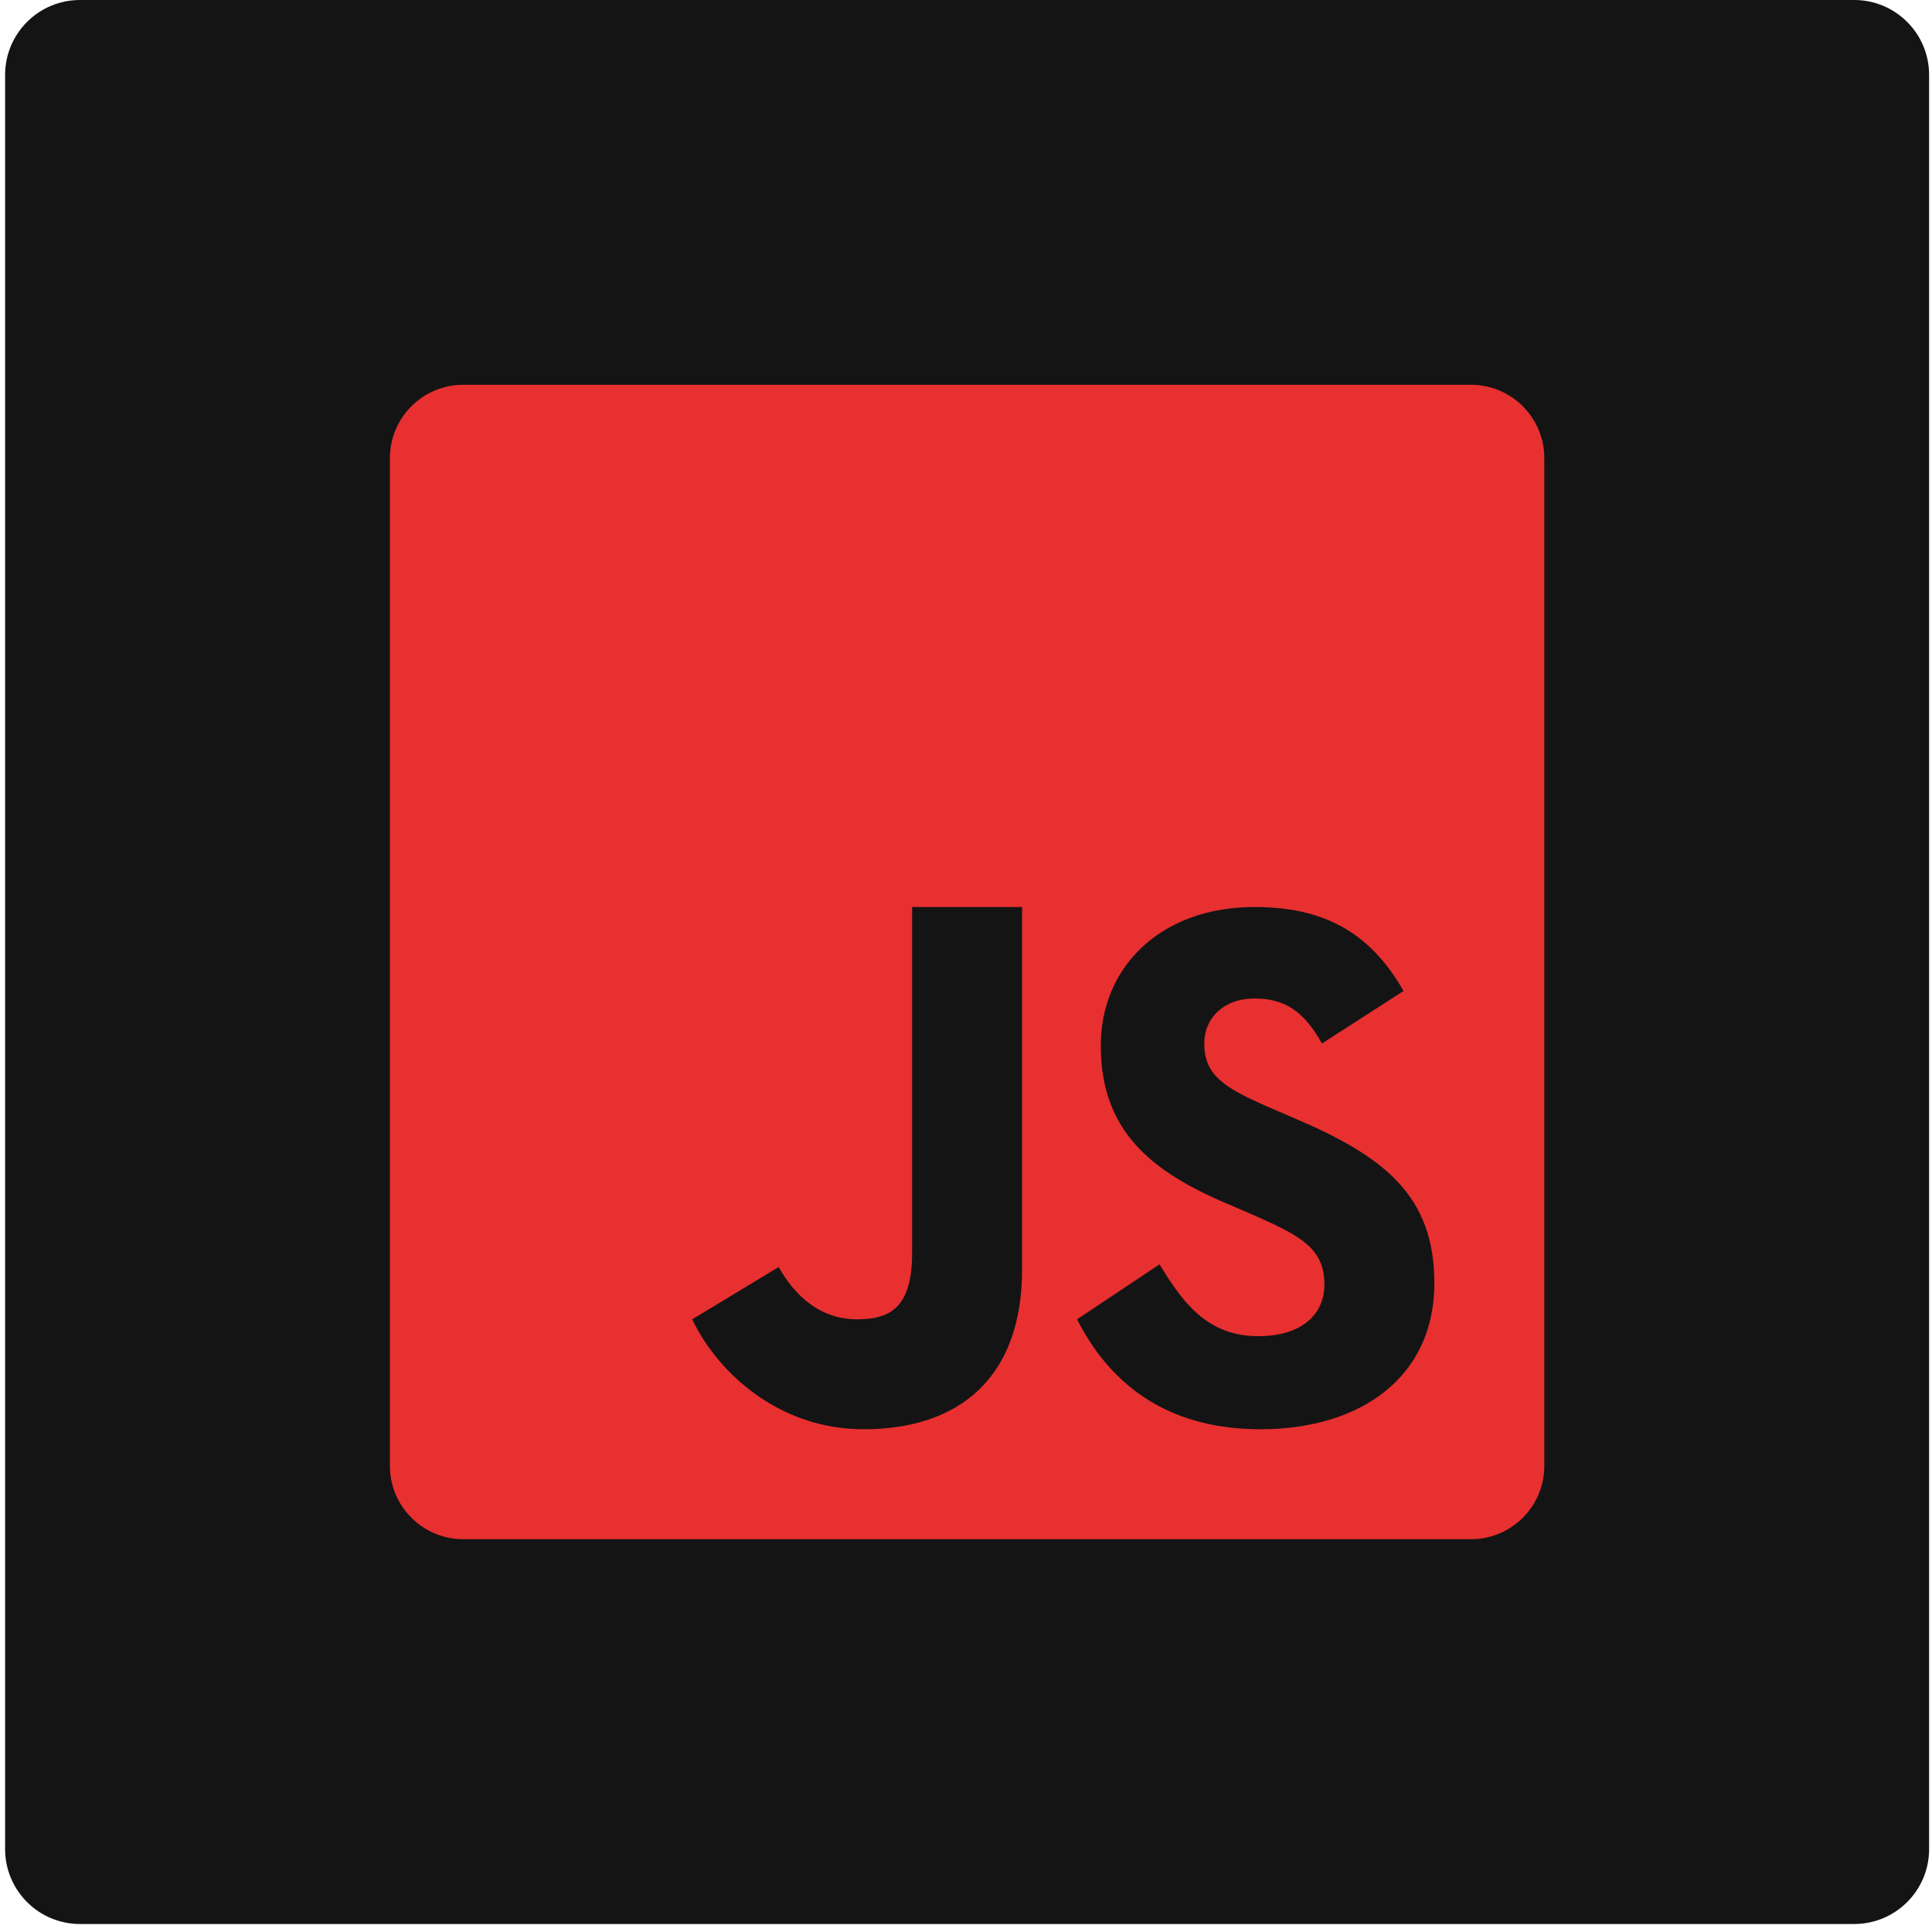
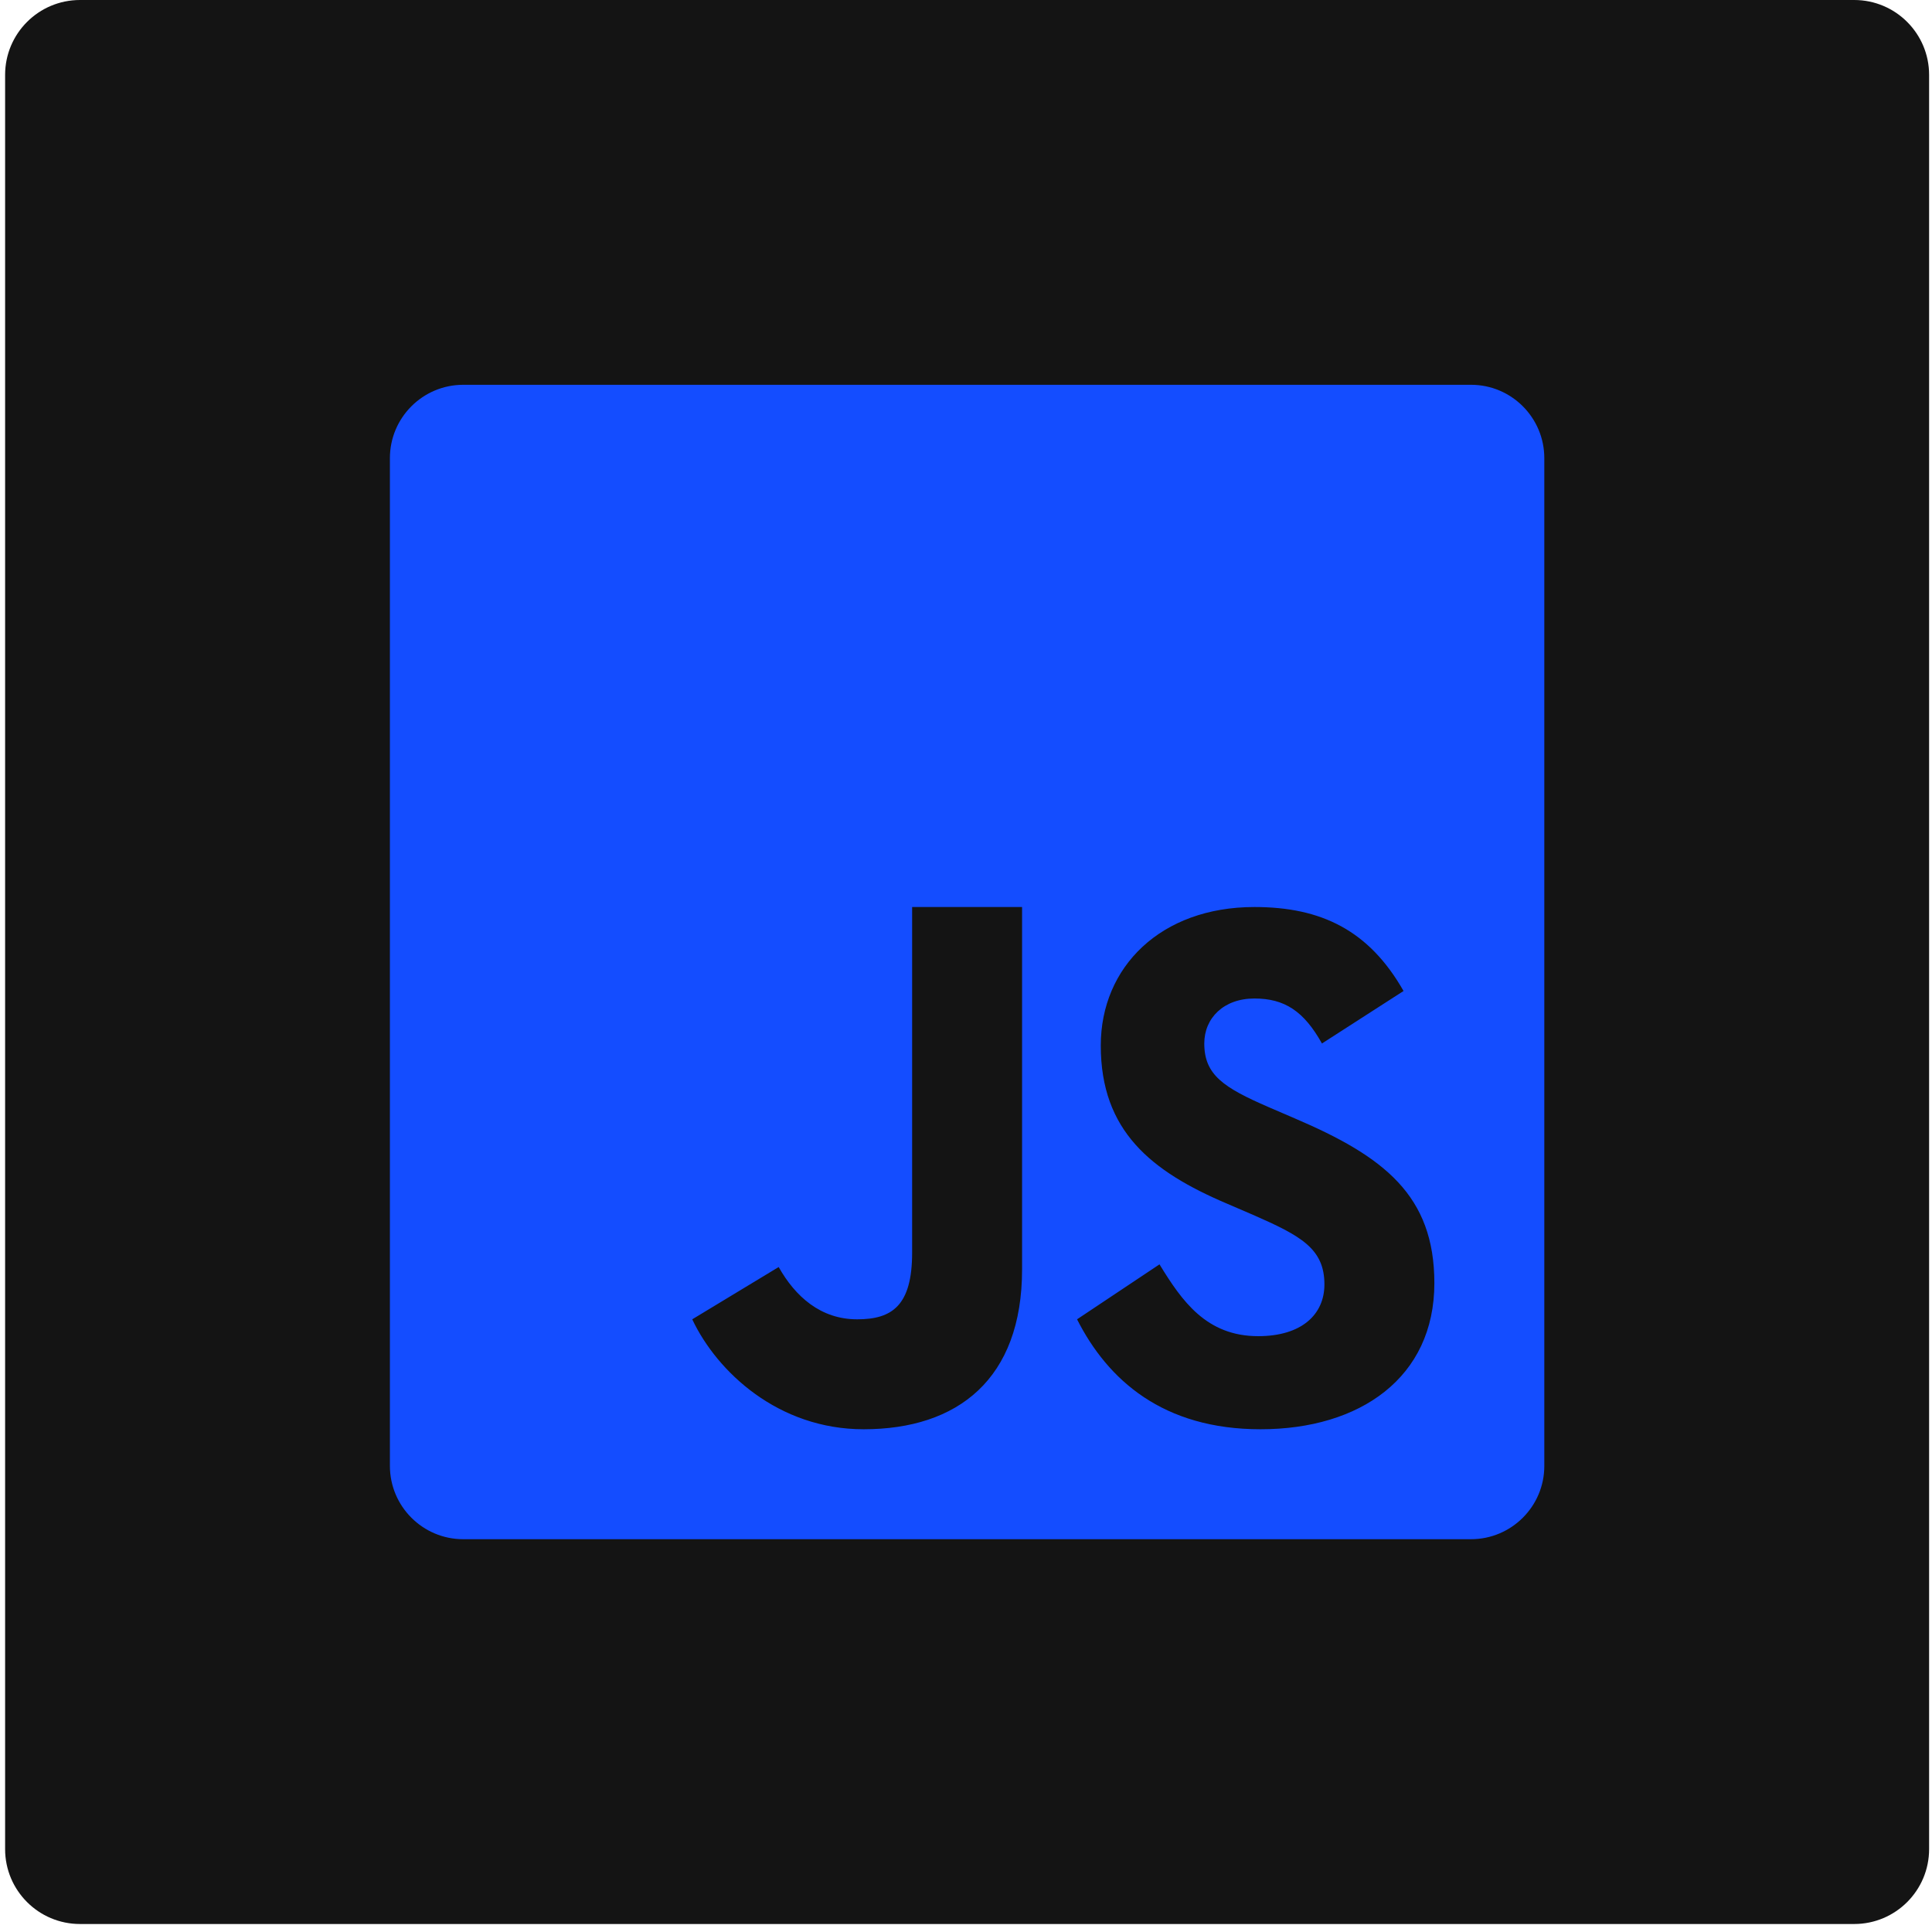
<svg xmlns="http://www.w3.org/2000/svg" width="129" height="129" viewBox="0 0 129 129" fill="none">
  <path d="M0.341 5C0.341 2.239 2.579 0 5.341 0H123.807C126.568 0 128.807 2.239 128.807 5V123.466C128.807 126.227 126.568 128.466 123.807 128.466H5.341C2.579 128.466 0.341 126.227 0.341 123.466V5Z" fill="#141414" />
-   <path d="M98.224 25.693H30.93C28.228 25.693 26.034 27.887 26.034 30.59V97.876C26.034 100.579 28.228 102.773 30.93 102.773H98.217C100.92 102.773 103.114 100.579 103.114 97.884V30.59C103.114 27.887 100.92 25.693 98.224 25.693ZM68.244 84.757C68.244 92.091 63.943 95.432 57.663 95.432C51.985 95.432 47.892 91.625 46.221 88.091L51.992 84.6C53.104 86.571 54.795 88.091 57.233 88.091C59.563 88.091 60.903 87.18 60.903 83.639V60.562H68.244V84.757ZM84.166 95.432C77.664 95.432 73.972 92.156 71.915 88.091L77.42 84.421C78.919 86.872 80.553 89.216 84.009 89.216C86.912 89.216 88.432 87.768 88.432 85.761C88.432 83.367 86.855 82.514 83.665 81.116L81.915 80.363C76.861 78.212 73.499 75.517 73.499 69.81C73.499 64.563 77.506 60.562 83.758 60.562C88.21 60.562 91.407 62.111 93.715 66.169L88.267 69.674C87.062 67.516 85.772 66.67 83.758 66.67C81.707 66.67 80.41 67.975 80.41 69.674C80.41 71.775 81.707 72.621 84.711 73.925L86.46 74.678C92.418 77.223 95.773 79.825 95.773 85.675C95.773 91.977 90.819 95.432 84.166 95.432Z" fill="#E83030" />
+   <path d="M98.224 25.693H30.93C28.228 25.693 26.034 27.887 26.034 30.59V97.876C26.034 100.579 28.228 102.773 30.93 102.773H98.217C100.92 102.773 103.114 100.579 103.114 97.884V30.59C103.114 27.887 100.92 25.693 98.224 25.693ZM68.244 84.757C68.244 92.091 63.943 95.432 57.663 95.432C51.985 95.432 47.892 91.625 46.221 88.091L51.992 84.6C53.104 86.571 54.795 88.091 57.233 88.091C59.563 88.091 60.903 87.18 60.903 83.639V60.562H68.244V84.757ZM84.166 95.432C77.664 95.432 73.972 92.156 71.915 88.091L77.42 84.421C78.919 86.872 80.553 89.216 84.009 89.216C86.912 89.216 88.432 87.768 88.432 85.761C88.432 83.367 86.855 82.514 83.665 81.116L81.915 80.363C76.861 78.212 73.499 75.517 73.499 69.81C73.499 64.563 77.506 60.562 83.758 60.562C88.21 60.562 91.407 62.111 93.715 66.169L88.267 69.674C87.062 67.516 85.772 66.67 83.758 66.67C81.707 66.67 80.41 67.975 80.41 69.674C80.41 71.775 81.707 72.621 84.711 73.925L86.46 74.678C92.418 77.223 95.773 79.825 95.773 85.675C95.773 91.977 90.819 95.432 84.166 95.432Z" fill="#144dff" />
</svg>
